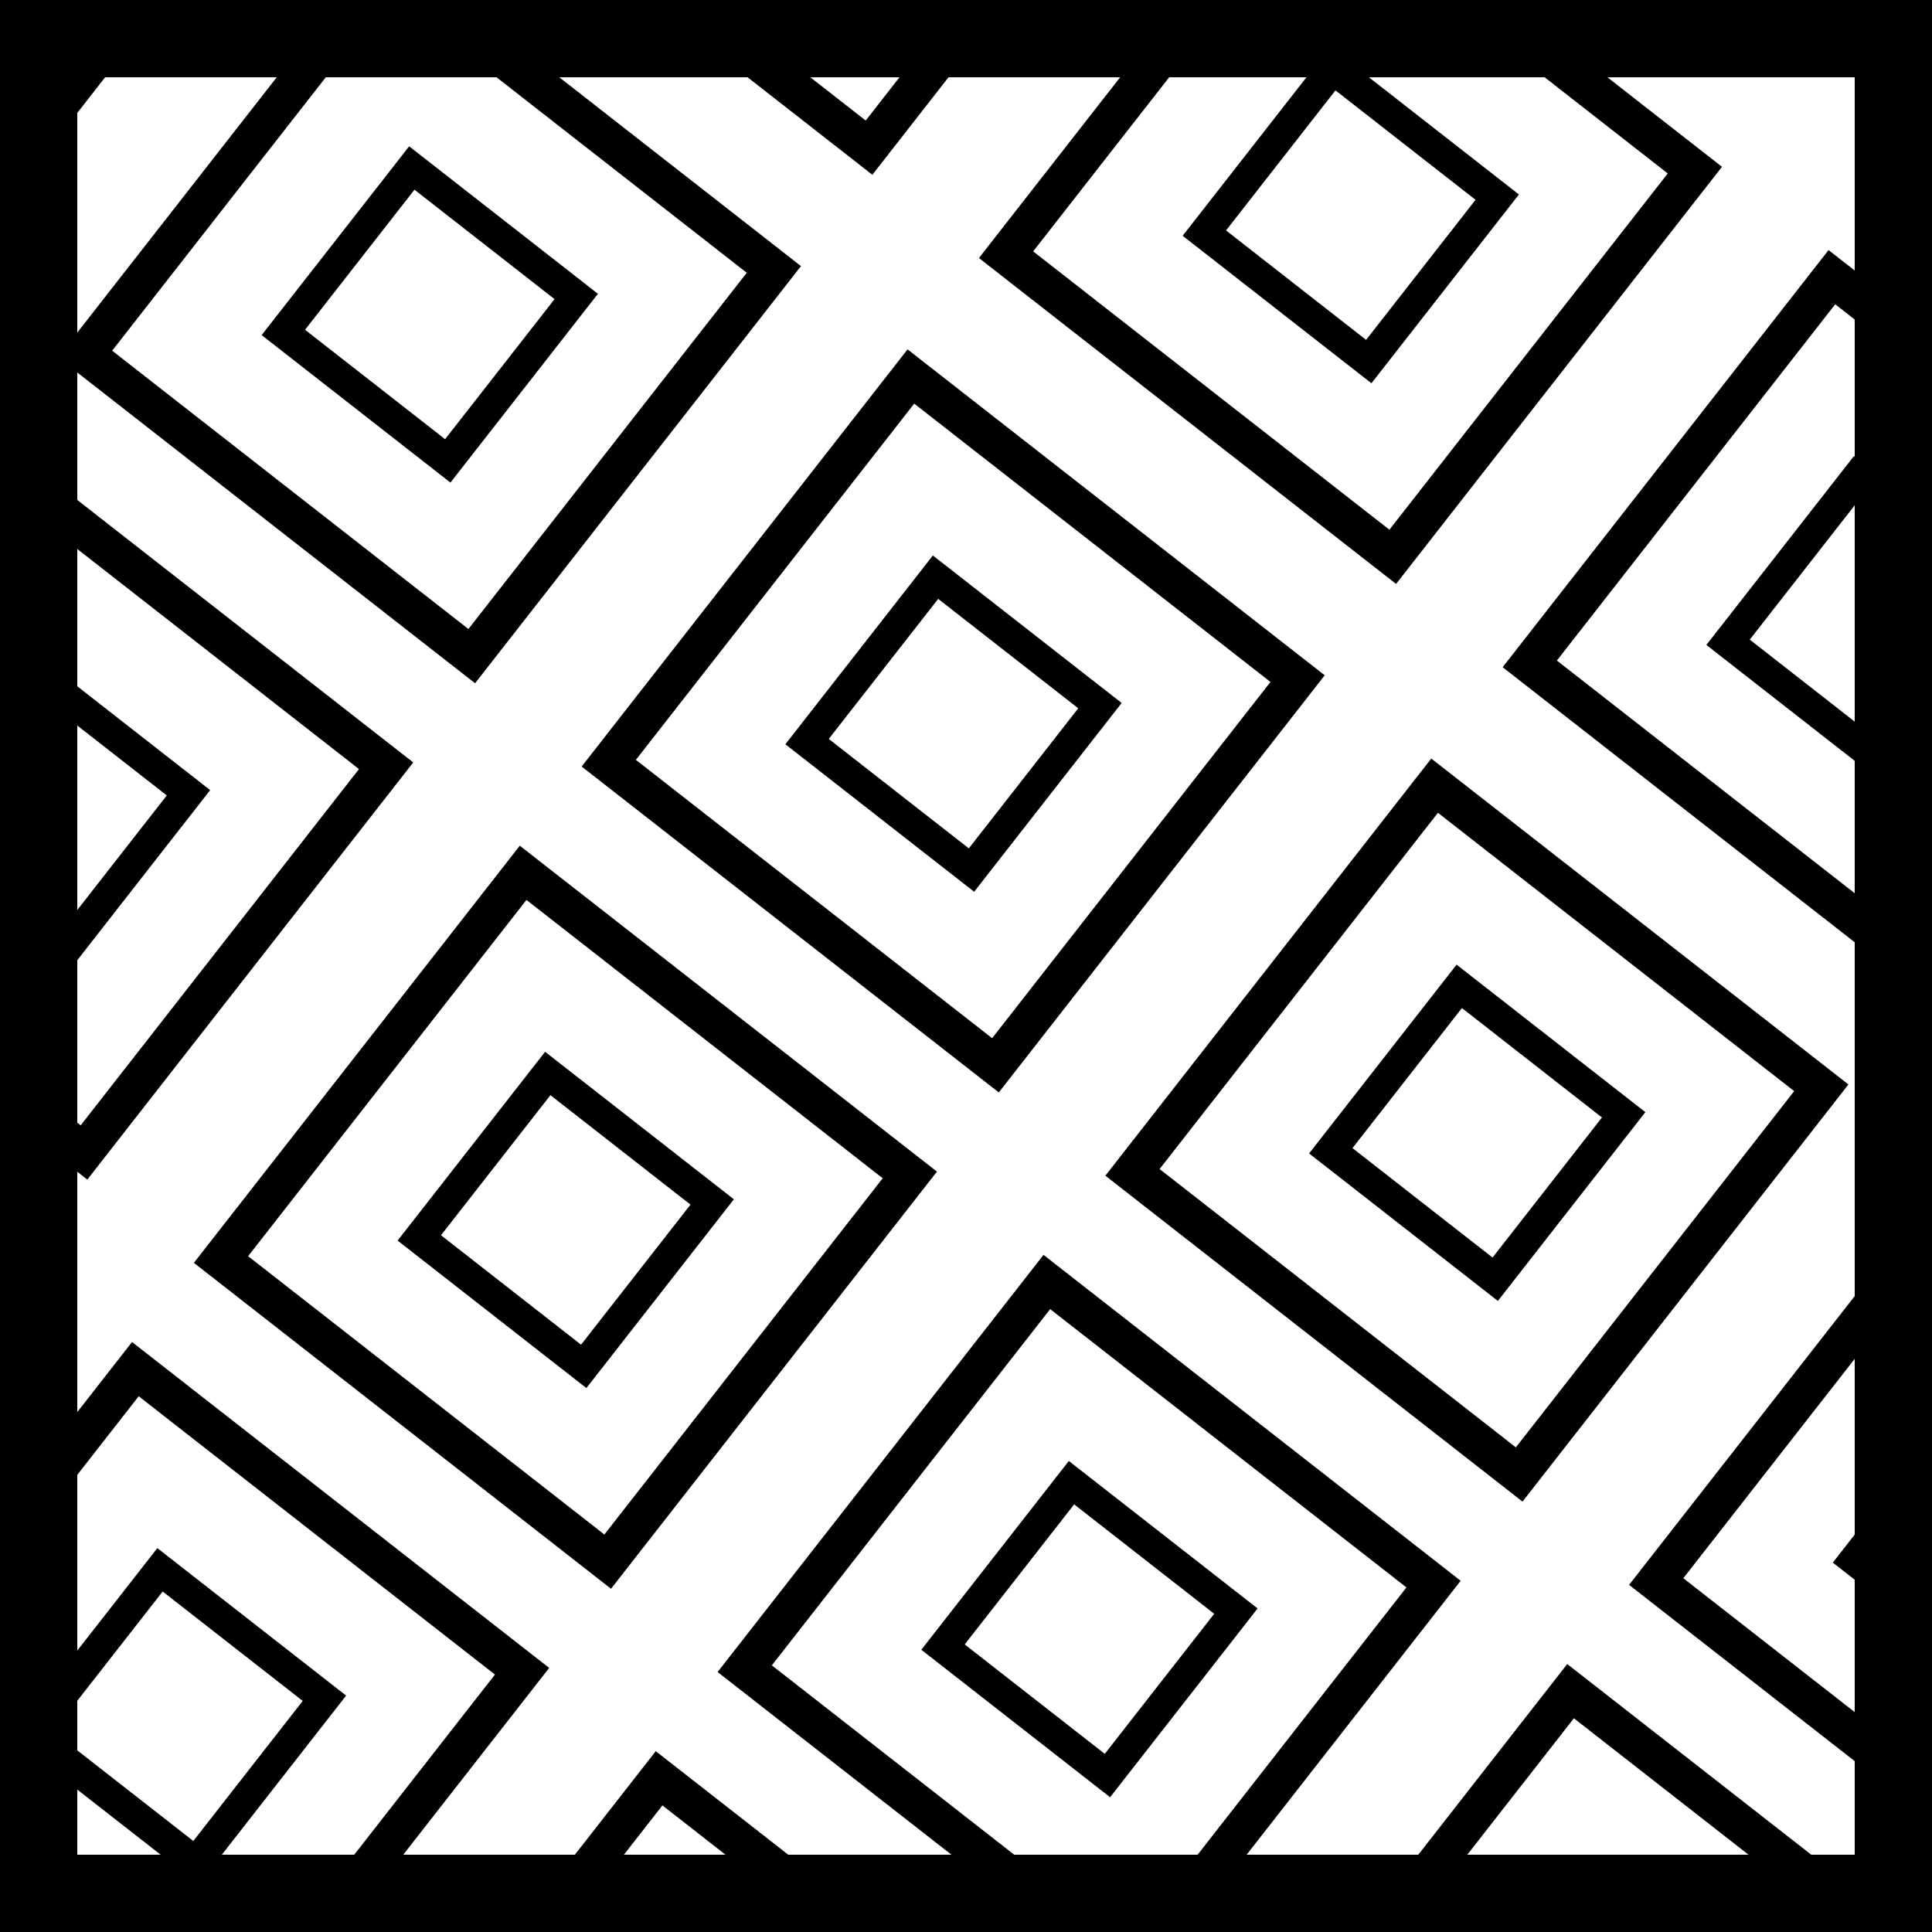
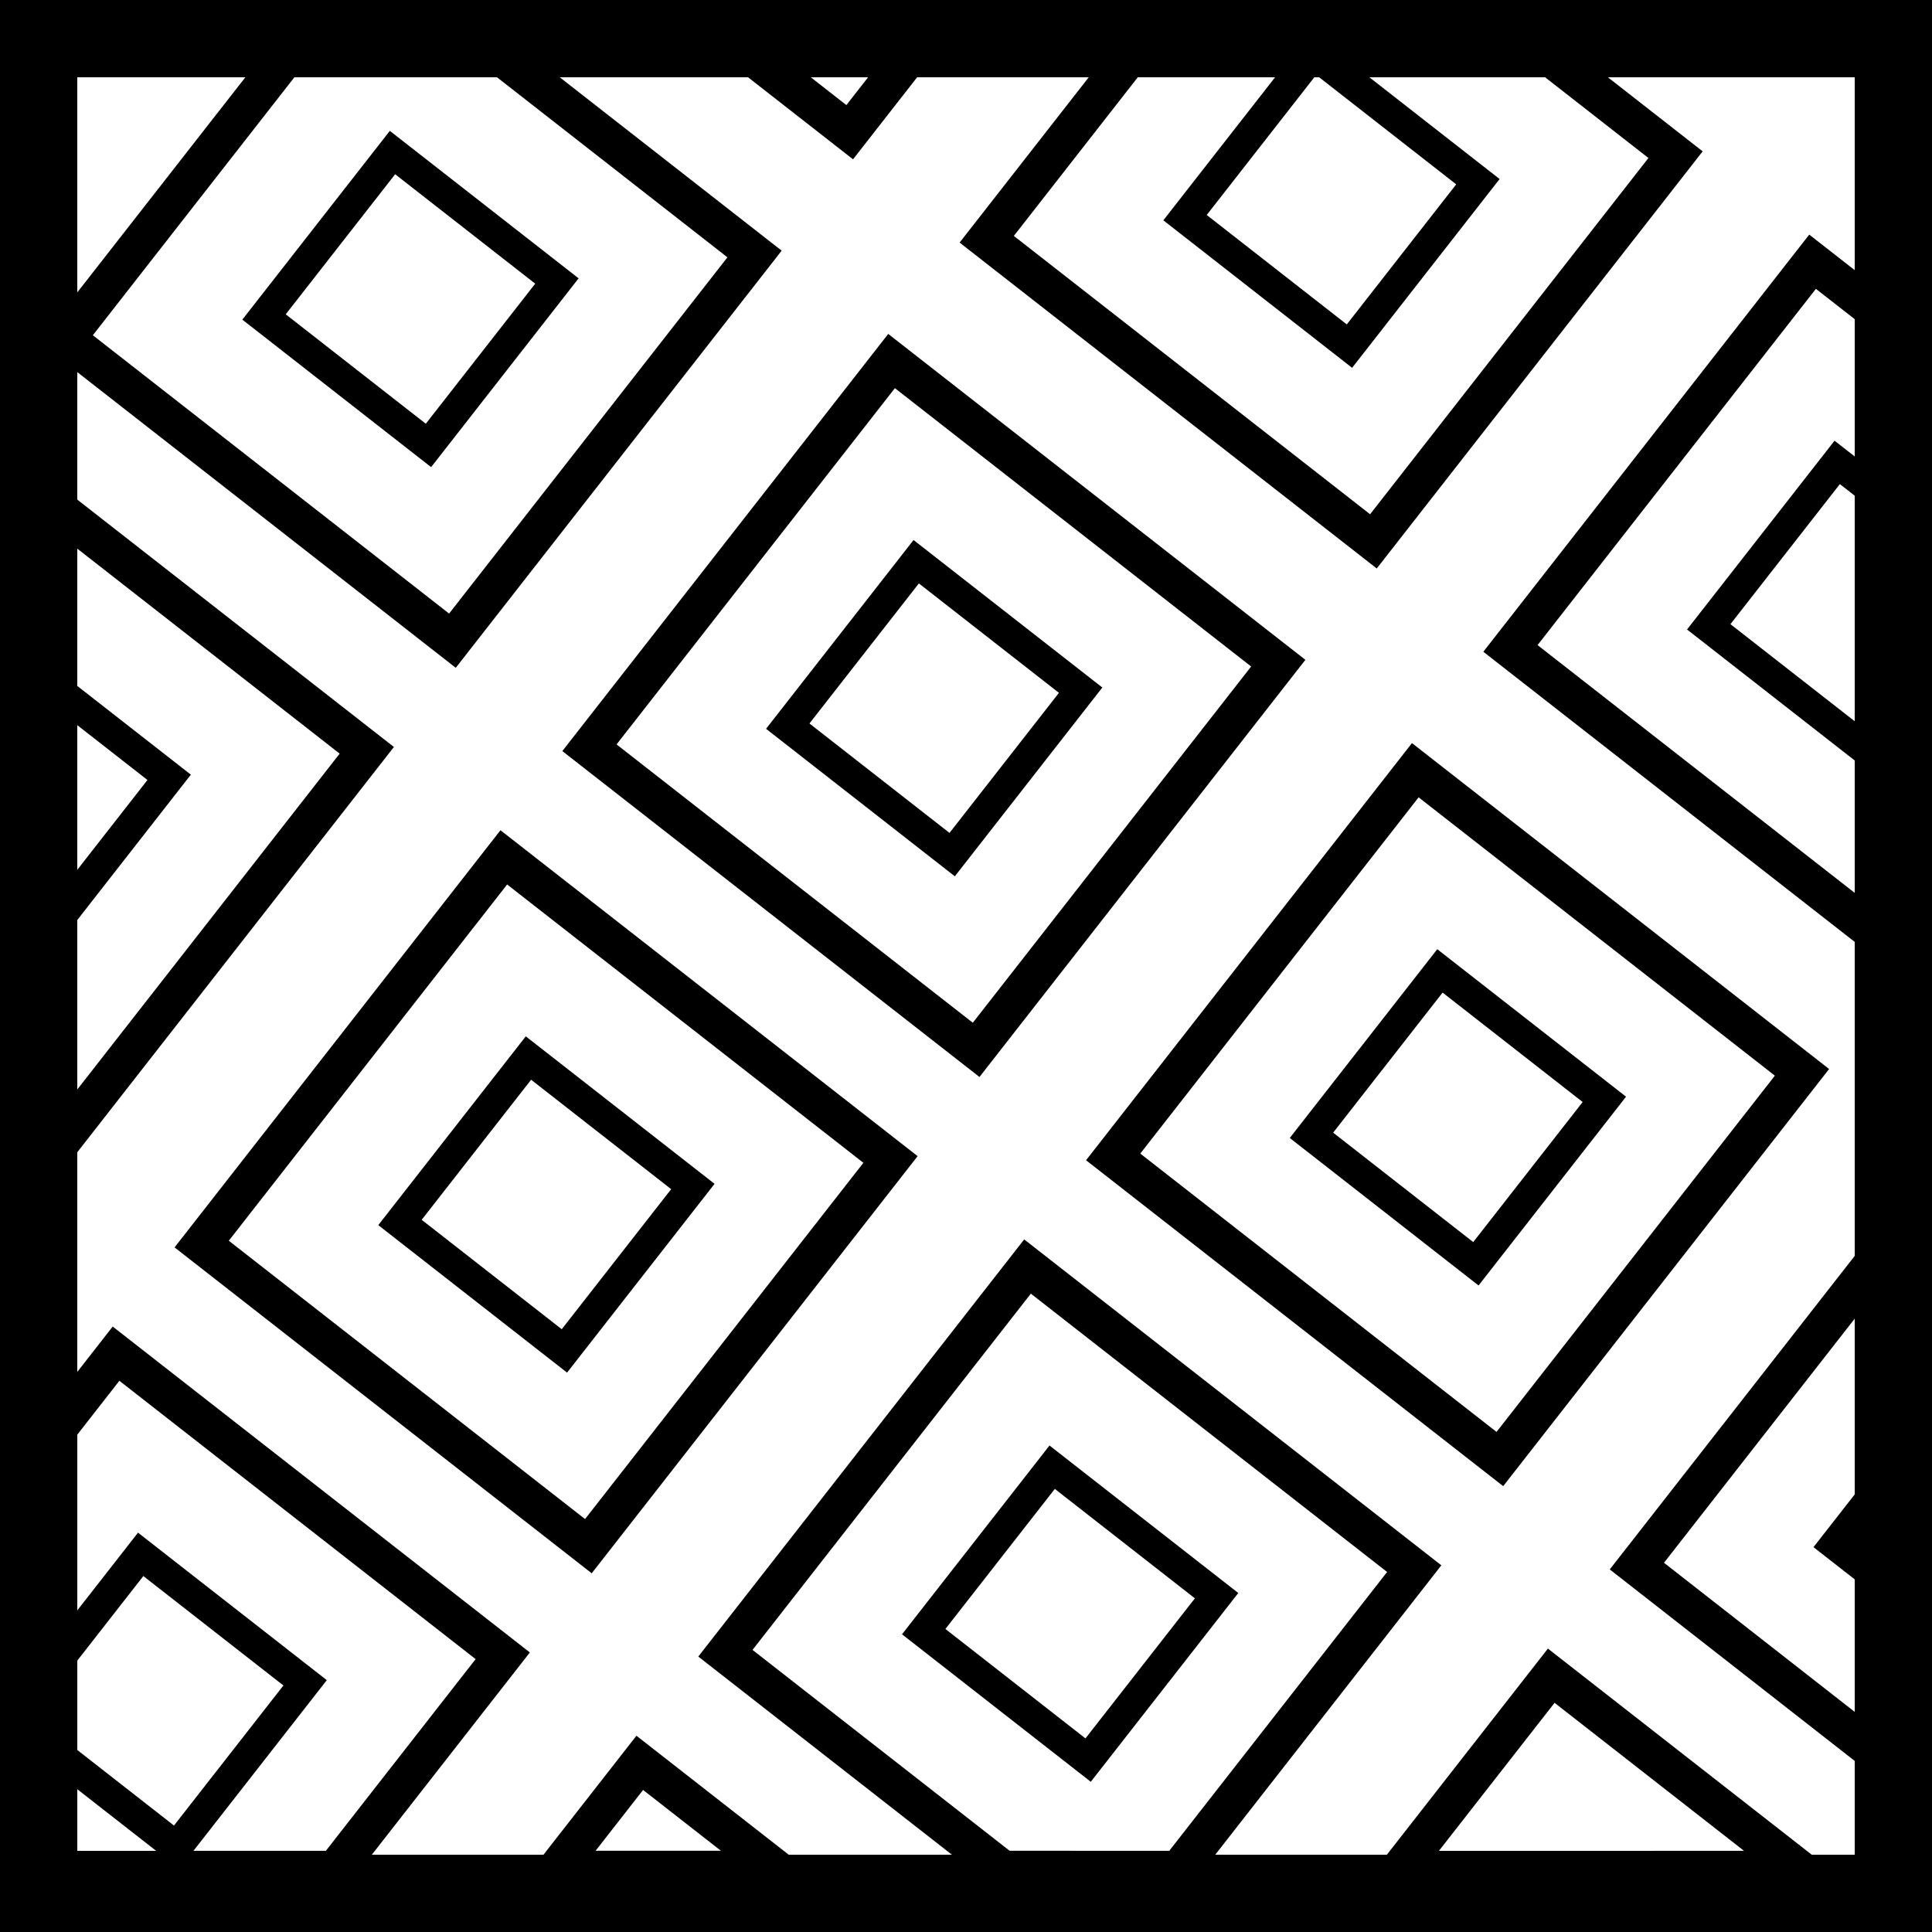
<svg xmlns="http://www.w3.org/2000/svg" width="500px" height="500px" viewBox="0 0 500 500" version="1.1">
  <defs />
  <g id="Artboard" stroke="none" stroke-width="1" fill="none" fill-rule="evenodd">
-     <rect id="Rectangle" stroke="#000000" stroke-width="20" fill-rule="nonzero" x="10" y="10" width="480" height="480" />
-     <g id="all-this" transform="translate(249.1442, 183.4186) rotate(38) translate(-249.1442, -183.4186) translate(-163.3558, -215.0814)" fill-rule="nonzero" stroke="#000000">
-       <g id="block" transform="translate(0, 334)">
-         <g id="atom" transform="translate(172, 0)">
-           <rect id="big" stroke-width="10" x="5" y="5" width="127" height="127" />
-           <rect id="small" stroke-width="8" x="42" y="42" width="54" height="54" />
+     <g id="015-ani-bere" transform="translate(-185, -152)" fill-rule="nonzero" stroke="#000000">
+       <rect id="Rectangle" stroke-width="20" x="195" y="162" width="480" height="480" />
+       <g id="all-this" transform="translate(434.7935, 435.4503) rotate(38) translate(-434.7935, -435.4503) translate(125.7935, 125.4503)">
+         <g id="block" transform="translate(-0, 167)">
+           <g id="atom" transform="translate(0, -0)">
+             <path d="M46.415,5 L5,37.266 L5,132 L132,132 L132,5 L46.415,5 Z" id="big" stroke-width="10" />
+             <rect id="small" stroke-width="8" x="42" y="42" width="54" height="54" />
+           </g>
+           <g id="atom-copy" transform="translate(172, -0)">
+             <rect id="big" stroke-width="10" x="5" y="5" width="127" height="127" />
+             <rect id="small" stroke-width="8" x="42" y="42" width="54" height="54" />
+           </g>
+           <g id="atom-copy-2" transform="translate(344, 0)">
+             <rect id="big" stroke-width="10" x="5" y="5" width="127" height="127" />
+             <rect id="small" stroke-width="8" x="42" y="42" width="54" height="54" />
+           </g>
+           <g id="atom-copy-4" transform="translate(516, 17)">
+             <path d="M82.908,115.026 L5,15.309 L5,115.002 L82.908,115.026 Z" id="big" stroke-width="10" />
+             <path d="M56.008,79 L42,61.078 L42,79 L56.008,79 Z" id="small" stroke-width="8" />
+           </g>
        </g>
-         <g id="atom-copy-3">
-           <rect id="big" stroke-width="10" x="5" y="5" width="127" height="127" />
-           <rect id="small" stroke-width="8" x="42" y="42" width="54" height="54" />
+         <g id="block" transform="translate(20, 330)">
+           <g id="atom" transform="translate(-0, 0)">
+             <path d="M10.562,5 L109.764,132 L112,132 L112,5 L10.562,5 Z" id="big" stroke-width="10" />
+             <path d="M38.207,42 L76,90.389 L76,42 L38.207,42 Z M80,98.775 L78.431,100 L78.431,96 L80,96 L80,98.775 Z" id="small" stroke-width="8" />
+           </g>
+           <g id="atom-copy" transform="translate(152, 0)">
+             <rect id="big" stroke-width="10" x="5" y="5" width="127" height="127" />
+             <rect id="small" stroke-width="8" x="42" y="42" width="54" height="54" />
+           </g>
+           <g id="atom-copy-2" transform="translate(324, 0)">
+             <path d="M5,5 L5,132 L96.156,132 L132,104.01 L132,5 L5,5 Z" id="big" stroke-width="10" />
+             <rect id="small" stroke-width="8" x="42" y="42" width="54" height="54" />
+           </g>
+           <g id="atom-copy-4" transform="translate(496, 0)" stroke-width="10">
+             <path d="M5,5 L5,68.87 L86.731,5 L5,5 Z" id="big" />
+           </g>
        </g>
-         <g id="atom-copy" transform="translate(344, 0)">
-           <rect id="big" stroke-width="10" x="5" y="5" width="127" height="127" />
-           <rect id="small" stroke-width="8" x="42" y="42" width="54" height="54" />
+         <g id="block" transform="translate(172, 493)">
+           <g id="atom-copy" transform="translate(0, 0)">
+             <path d="M5,5 L5,29.407 L75.454,119.585 L132,75.39 L132,5 L5,5 Z" id="big" stroke-width="10" />
+             <path d="M42,42 L42,78.326 L55.781,96 L96,96 L96,42 L42,42 Z" id="small" stroke-width="8" />
+           </g>
+           <g id="atom-copy" transform="translate(172, 0)" stroke-width="10">
+             <path d="M5,5 L5,40.215 L50.06,5 L5,5 Z" id="big" />
+           </g>
        </g>
-         <g id="atom-copy-2" transform="translate(516, 0)">
-           <rect id="big" stroke-width="10" x="5" y="5" width="127" height="127" />
-           <rect id="small" stroke-width="8" x="42" y="42" width="54" height="54" />
-         </g>
-         <g id="atom-copy-4" transform="translate(688, 0)">
-           <rect id="big" stroke-width="10" x="5" y="5" width="127" height="127" />
-           <rect id="small" stroke-width="8" x="42" y="42" width="54" height="54" />
-         </g>
-       </g>
-       <g id="block" transform="translate(0, 497)">
-         <g id="atom" transform="translate(172, 0)">
-           <rect id="big" stroke-width="10" x="5" y="5" width="127" height="127" />
-           <rect id="small" stroke-width="8" x="42" y="42" width="54" height="54" />
-         </g>
-         <g id="atom-copy" transform="translate(344, 0)">
-           <rect id="big" stroke-width="10" x="5" y="5" width="127" height="127" />
-           <rect id="small" stroke-width="8" x="42" y="42" width="54" height="54" />
-         </g>
-         <g id="atom-copy-2" transform="translate(516, 0)">
-           <rect id="big" stroke-width="10" x="5" y="5" width="127" height="127" />
-           <rect id="small" stroke-width="8" x="42" y="42" width="54" height="54" />
-         </g>
-         <g id="atom-copy-4" transform="translate(688, 0)">
-           <rect id="big" stroke-width="10" x="5" y="5" width="127" height="127" />
-           <rect id="small" stroke-width="8" x="42" y="42" width="54" height="54" />
-         </g>
-       </g>
-       <g id="block" transform="translate(172, 660)">
-         <g id="atom" transform="translate(0, 0)" stroke-width="10">
-           <rect id="big" x="5" y="5" width="127" height="127" />
-         </g>
-         <g id="atom-copy" transform="translate(172, 0)">
-           <rect id="big" stroke-width="10" x="5" y="5" width="127" height="127" />
-           <rect id="small" stroke-width="8" x="42" y="42" width="54" height="54" />
-         </g>
-         <g id="atom-copy" transform="translate(344, 0)" stroke-width="10">
-           <rect id="big" x="5" y="5" width="127" height="127" />
-         </g>
-       </g>
-       <g id="block" transform="translate(172, 167)">
-         <g id="atom" stroke-width="10">
-           <rect id="big" x="5" y="5" width="127" height="127" />
-         </g>
-         <g id="atom-copy" transform="translate(172, 0)">
-           <rect id="big" stroke-width="10" x="5" y="5" width="127" height="127" />
-           <rect id="small" stroke-width="8" x="42" y="42" width="54" height="54" />
-         </g>
-         <g id="atom-copy-2" transform="translate(344, 0)">
-           <rect id="big" stroke-width="10" x="5" y="5" width="127" height="127" />
-           <rect id="small" stroke-width="8" x="42" y="42" width="54" height="54" />
-         </g>
-       </g>
-       <g id="block" transform="translate(344, 0)" stroke-width="10">
-         <g id="atom-copy">
-           <rect id="big" x="5" y="5" width="127" height="127" />
+         <g id="block" transform="translate(82, 0)">
+           <g id="atom" transform="translate(0, 94)" stroke-width="10">
+             <path d="M50,11.062 L15.455,38 L50,38 L50,11.062 Z" id="big" />
+           </g>
+           <g id="atom-copy" transform="translate(90, 0)">
+             <path d="M88.091,5 L5,69.933 L5,132 L132,132 L132,5 L88.091,5 Z" id="big" stroke-width="10" />
+             <rect id="small" stroke-width="8" x="42" y="42" width="54" height="54" />
+           </g>
+           <g id="atom-copy-2" transform="translate(262, 0)">
+             <path d="M5,5 L5,132 L124.425,132 L25.221,5 L5,5 Z" id="big" stroke-width="10" />
+             <path d="M42,42 L42,96 L96,96 L96,93.966 L55.391,42 L42,42 Z" id="small" stroke-width="8" />
+           </g>
        </g>
      </g>
    </g>
  </g>
</svg>
